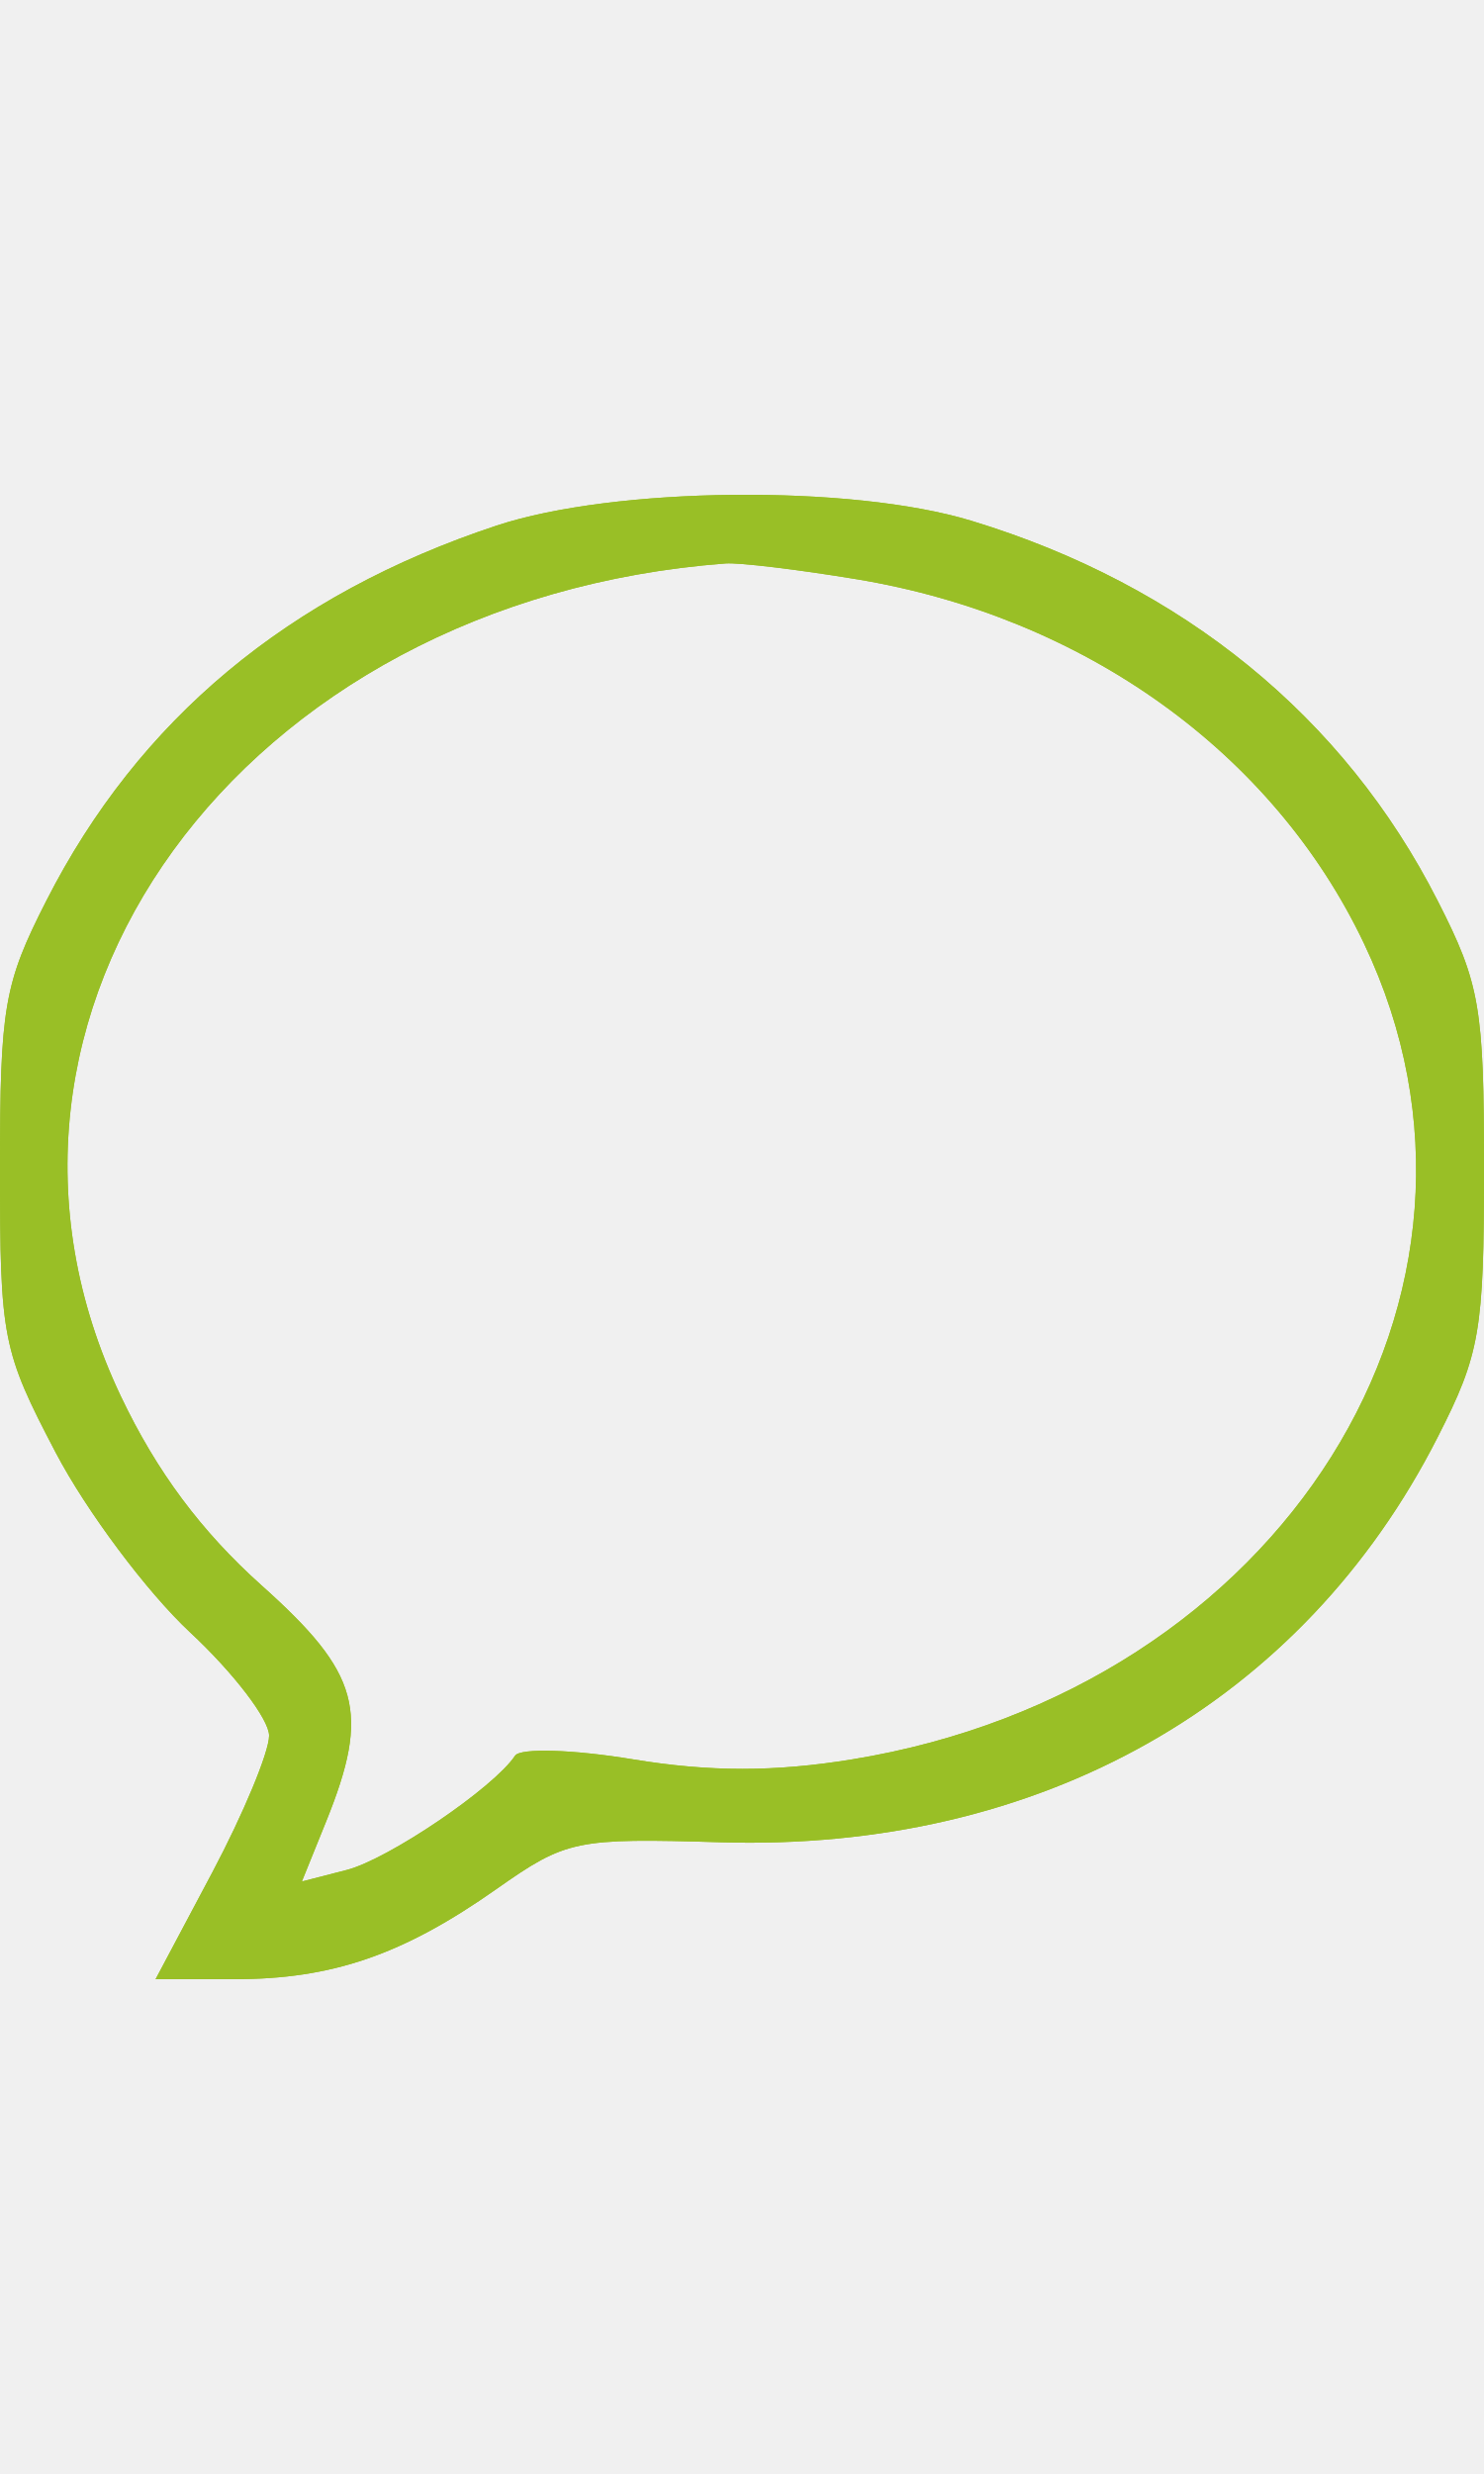
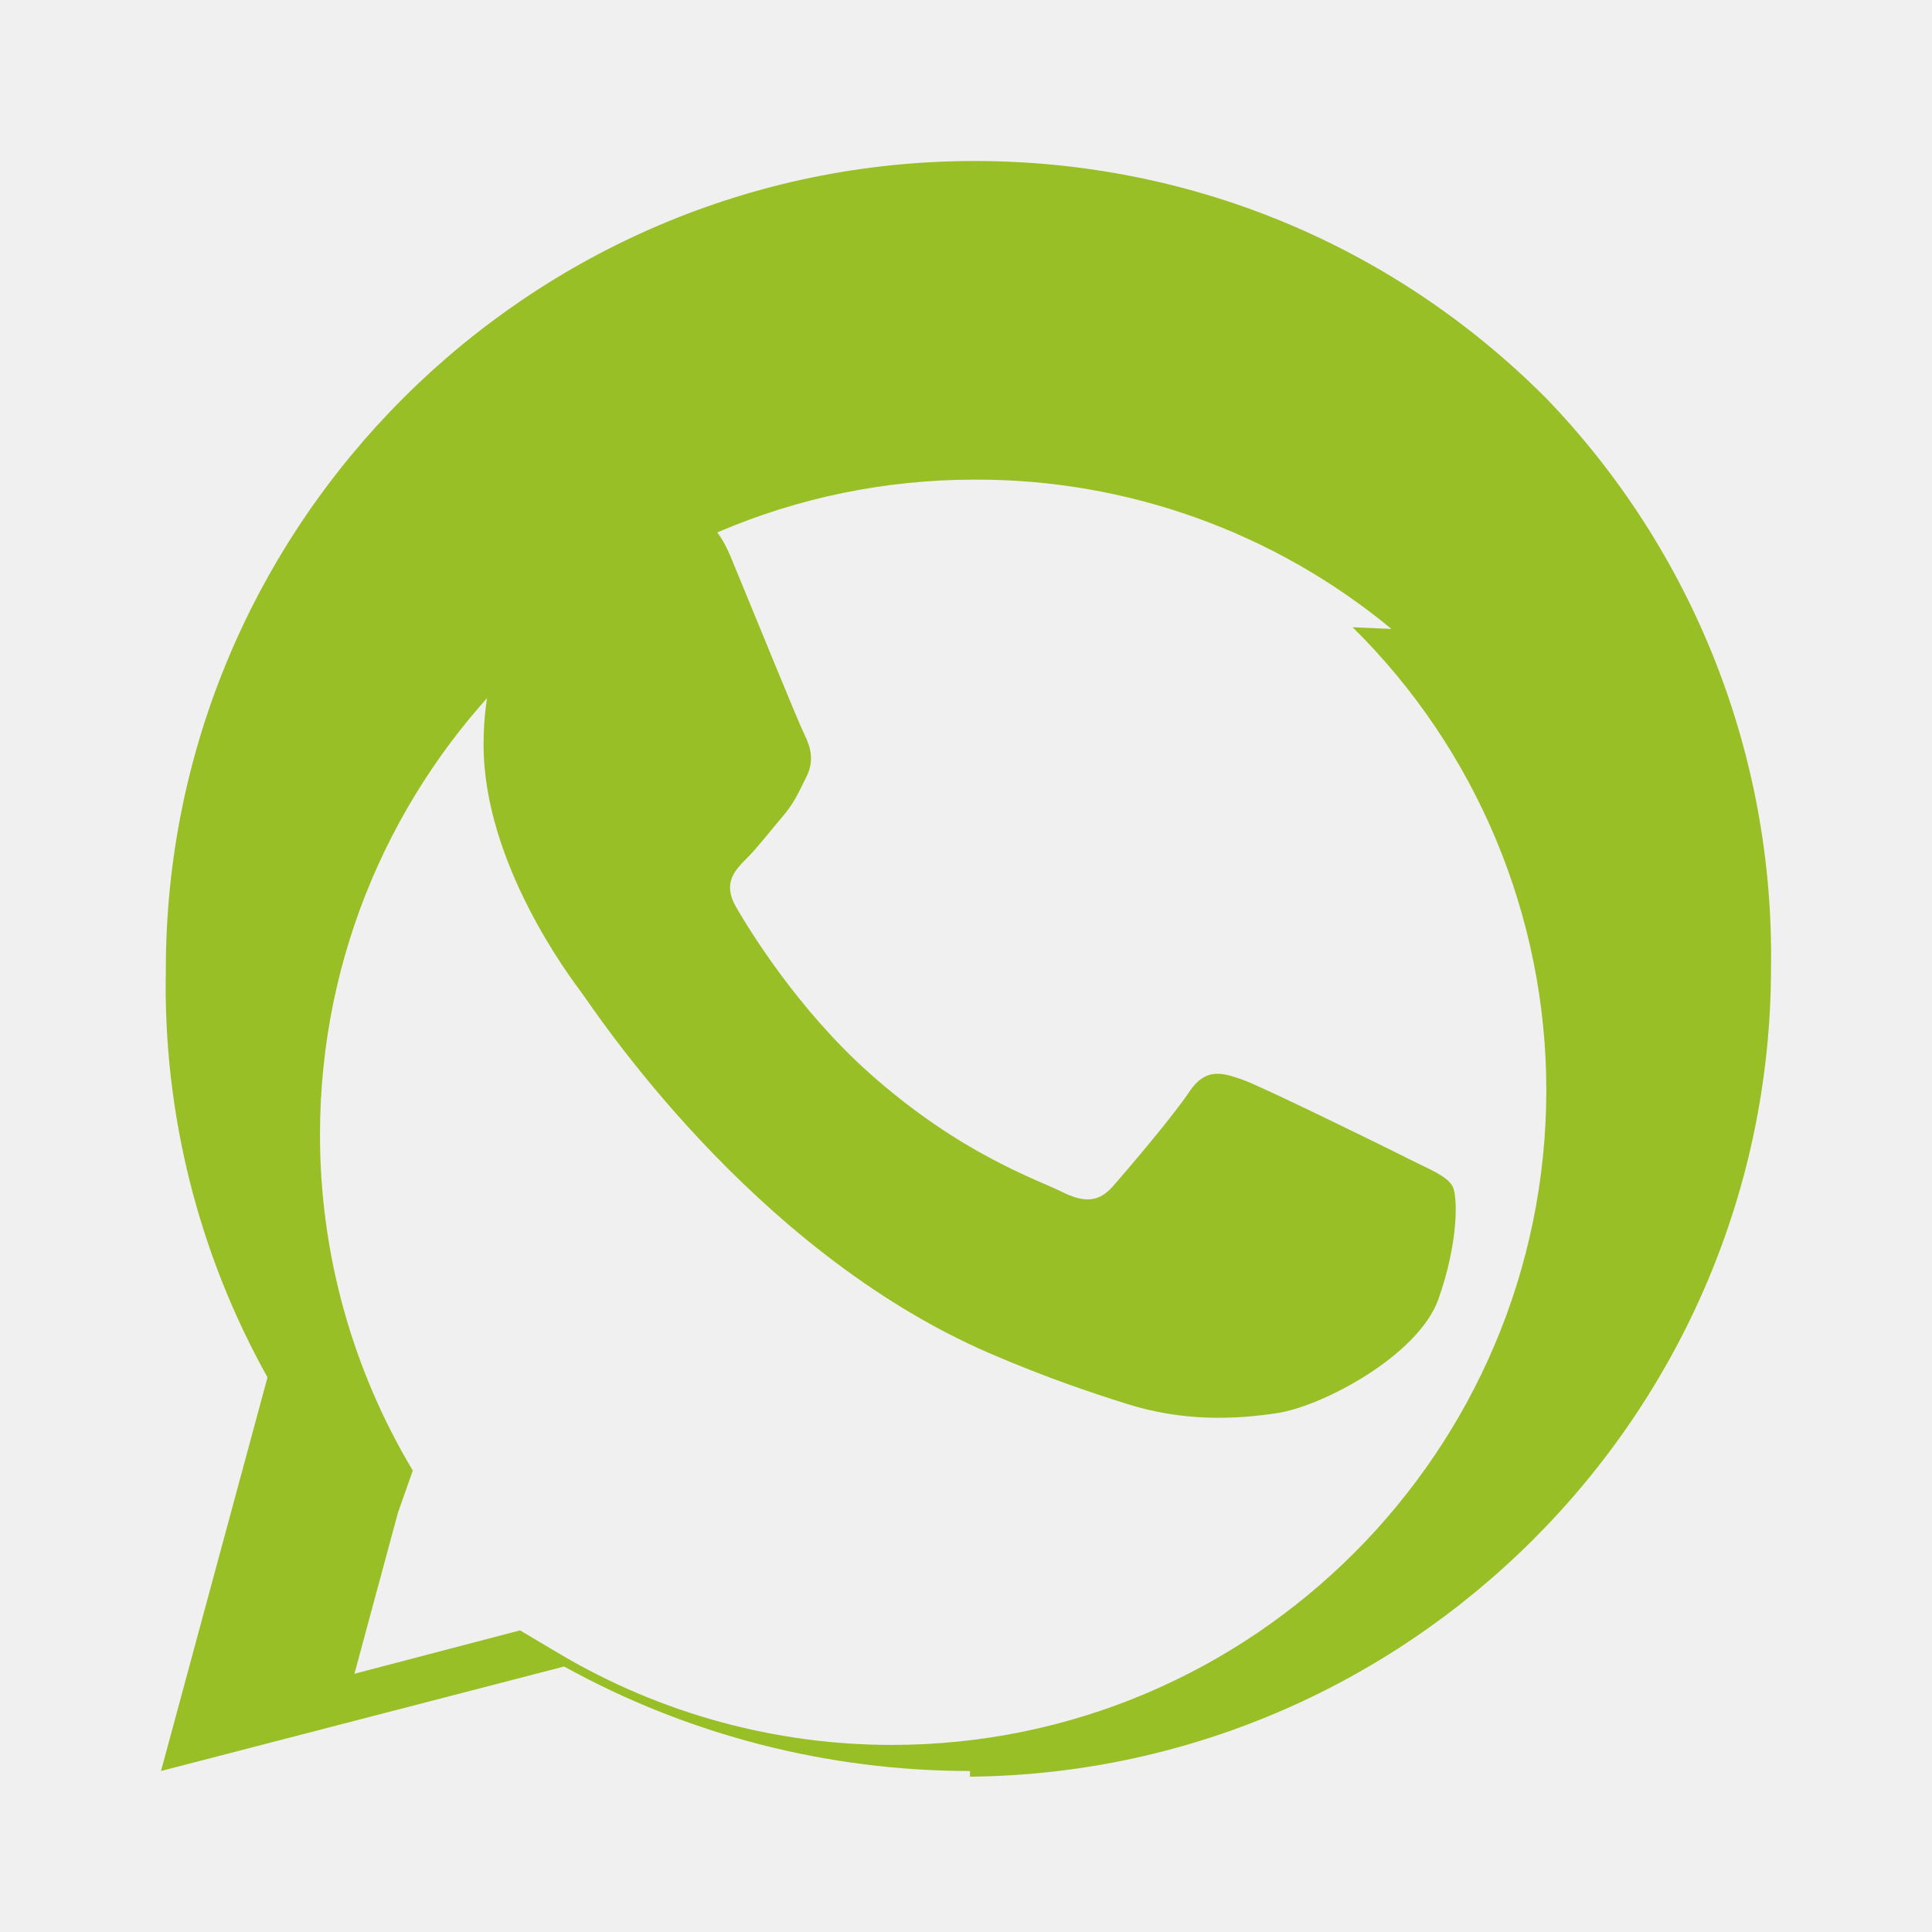
- <svg xmlns="http://www.w3.org/2000/svg" preserveAspectRatio="none" overflow="visible" style="display: block;" width="12" height="20" viewBox="0 0 12 20" fill="none">
-   <g id="Speech Bubble_SVG">
-     <g id="Vector">
-       <mask id="path-1-inside-1_0_14" fill="white">
-         <path fill-rule="evenodd" clip-rule="evenodd" d="M4.015 4.249C2.333 4.806 1.12 5.817 0.374 7.283C0.032 7.954 0 8.141 0 9.45C0 10.823 0.019 10.919 0.451 11.744C0.7 12.218 1.189 12.872 1.539 13.198C1.889 13.524 2.176 13.899 2.176 14.031C2.176 14.163 1.969 14.661 1.717 15.136L1.258 16H1.895C2.687 16 3.259 15.803 4.016 15.27C4.579 14.874 4.655 14.858 5.825 14.893C8.407 14.971 10.53 13.772 11.626 11.617C11.968 10.946 12 10.76 12 9.45C12 8.141 11.968 7.954 11.626 7.283C10.869 5.794 9.561 4.728 7.855 4.21C6.883 3.914 4.967 3.934 4.015 4.249ZM6.923 4.682C8.766 4.986 10.295 6.082 11.03 7.628C12.375 10.454 10.364 13.658 6.89 14.223C6.262 14.325 5.742 14.325 5.121 14.223C4.638 14.143 4.208 14.129 4.165 14.193C3.992 14.453 3.141 15.03 2.803 15.117L2.441 15.21L2.638 14.723C2.995 13.838 2.91 13.527 2.118 12.819C1.627 12.38 1.267 11.896 0.978 11.289C-0.491 8.203 1.943 4.851 5.868 4.555C5.977 4.547 6.452 4.604 6.923 4.682Z" />
-       </mask>
-       <path fill-rule="evenodd" clip-rule="evenodd" d="M4.015 4.249C2.333 4.806 1.12 5.817 0.374 7.283C0.032 7.954 0 8.141 0 9.45C0 10.823 0.019 10.919 0.451 11.744C0.7 12.218 1.189 12.872 1.539 13.198C1.889 13.524 2.176 13.899 2.176 14.031C2.176 14.163 1.969 14.661 1.717 15.136L1.258 16H1.895C2.687 16 3.259 15.803 4.016 15.27C4.579 14.874 4.655 14.858 5.825 14.893C8.407 14.971 10.53 13.772 11.626 11.617C11.968 10.946 12 10.76 12 9.45C12 8.141 11.968 7.954 11.626 7.283C10.869 5.794 9.561 4.728 7.855 4.21C6.883 3.914 4.967 3.934 4.015 4.249ZM6.923 4.682C8.766 4.986 10.295 6.082 11.03 7.628C12.375 10.454 10.364 13.658 6.89 14.223C6.262 14.325 5.742 14.325 5.121 14.223C4.638 14.143 4.208 14.129 4.165 14.193C3.992 14.453 3.141 15.03 2.803 15.117L2.441 15.21L2.638 14.723C2.995 13.838 2.91 13.527 2.118 12.819C1.627 12.38 1.267 11.896 0.978 11.289C-0.491 8.203 1.943 4.851 5.868 4.555C5.977 4.547 6.452 4.604 6.923 4.682Z" fill="#99BF26" />
-       <path d="M4.015 4.249L0.871 -5.244L0.871 -5.244L4.015 4.249ZM0.374 7.283L-8.539 2.748L-8.539 2.749L0.374 7.283ZM0.451 11.744L9.31 7.104L9.309 7.103L0.451 11.744ZM1.717 15.136L-7.114 10.444L-7.115 10.445L1.717 15.136ZM1.258 16L-7.574 11.309L-15.377 26H1.258V16ZM4.016 15.27L-1.74 7.093L-1.74 7.093L4.016 15.27ZM5.825 14.893L6.126 4.898L6.126 4.898L5.825 14.893ZM11.626 11.617L20.539 16.153L20.539 16.152L11.626 11.617ZM11.626 7.283L20.539 2.749L20.539 2.748L11.626 7.283ZM7.855 4.21L10.763 -5.358L10.762 -5.358L7.855 4.21ZM6.923 4.682L8.551 -5.185L8.551 -5.185L6.923 4.682ZM11.03 7.628L2 11.924L2 11.924L11.03 7.628ZM6.89 14.223L8.495 24.093L8.497 24.093L6.89 14.223ZM5.121 14.223L6.753 4.357L6.751 4.356L5.121 14.223ZM4.165 14.193L12.477 19.753L12.479 19.75L4.165 14.193ZM2.803 15.117L0.302 5.435L0.301 5.435L2.803 15.117ZM2.441 15.21L-6.832 11.468L-14.252 29.853L4.943 24.892L2.441 15.21ZM2.638 14.723L-6.634 10.978L-6.635 10.98L2.638 14.723ZM2.118 12.819L-4.545 20.276L-4.545 20.276L2.118 12.819ZM0.978 11.289L10.008 6.993L10.008 6.992L0.978 11.289ZM5.868 4.555L5.118 -5.417L5.116 -5.417L5.868 4.555ZM4.015 4.249L0.871 -5.244C-3.098 -3.929 -6.5 -1.259 -8.539 2.748L0.374 7.283L9.286 11.818C9.07 12.243 8.722 12.71 8.244 13.108C7.778 13.497 7.363 13.675 7.159 13.742L4.015 4.249ZM0.374 7.283L-8.539 2.749C-8.829 3.318 -9.483 4.616 -9.796 6.428C-10.02 7.727 -10 9.007 -10 9.45H0H10C10 9.127 10.003 9.044 10.003 9.047C10.002 9.061 9.991 9.374 9.913 9.827C9.823 10.353 9.678 10.861 9.501 11.319C9.36 11.686 9.233 11.922 9.287 11.817L0.374 7.283ZM0 9.45H-10C-10 9.789 -10.037 11.266 -9.748 12.733C-9.372 14.645 -8.57 16.072 -8.406 16.386L0.451 11.744L9.309 7.103C9.185 6.866 9.281 7.036 9.395 7.303C9.562 7.694 9.75 8.232 9.875 8.872C9.985 9.431 10 9.833 10.002 9.875C10.002 9.89 10 9.824 10 9.45H0ZM0.451 11.744L-8.407 16.385C-7.694 17.745 -6.542 19.338 -5.272 20.52L1.539 13.198L8.351 5.876C8.605 6.113 8.763 6.293 8.821 6.36C8.892 6.442 8.937 6.5 8.963 6.534C8.989 6.57 9.023 6.617 9.067 6.684C9.104 6.742 9.194 6.884 9.31 7.104L0.451 11.744ZM1.539 13.198L-5.272 20.52C-5.46 20.344 -5.691 20.106 -5.957 19.758C-6.079 19.598 -6.349 19.233 -6.64 18.704C-6.785 18.439 -7.022 17.979 -7.242 17.369C-7.425 16.861 -7.824 15.647 -7.824 14.031H2.176H12.176C12.176 11.246 10.982 9.244 10.891 9.078C10.536 8.43 10.172 7.926 9.935 7.615C9.438 6.966 8.889 6.377 8.351 5.876L1.539 13.198ZM2.176 14.031H-7.824C-7.824 13.428 -7.768 12.943 -7.726 12.647C-7.681 12.332 -7.629 12.074 -7.588 11.894C-7.509 11.544 -7.427 11.277 -7.382 11.138C-7.292 10.856 -7.215 10.669 -7.194 10.618C-7.144 10.499 -7.121 10.456 -7.114 10.444L1.717 15.136L10.548 19.828C10.807 19.34 11.06 18.812 11.276 18.291C11.38 18.04 11.525 17.674 11.662 17.247C11.667 17.23 12.176 15.81 12.176 14.031H2.176ZM1.717 15.136L-7.115 10.445L-7.574 11.309L1.258 16L10.089 20.691L10.548 19.827L1.717 15.136ZM1.258 16V26H1.895V16V6H1.258V16ZM1.895 16V26C5.079 26 7.624 24.96 9.772 23.448L4.016 15.27L-1.74 7.093C-1.634 7.018 -1.117 6.665 -0.285 6.379C0.612 6.07 1.4 6 1.895 6V16ZM4.016 15.27L9.772 23.448C9.951 23.322 9.614 23.572 9.135 23.832C8.472 24.191 7.659 24.517 6.732 24.71C5.952 24.872 5.37 24.879 5.279 24.881C5.196 24.882 5.194 24.879 5.524 24.889L5.825 14.893L6.126 4.898C6.027 4.895 4.319 4.783 2.654 5.13C0.167 5.648 -1.516 6.935 -1.74 7.093L4.016 15.27ZM5.825 14.893L5.524 24.889C11.639 25.073 17.539 22.047 20.539 16.153L11.626 11.617L2.714 7.082C3.033 6.454 3.596 5.819 4.365 5.385C5.114 4.962 5.773 4.887 6.126 4.898L5.825 14.893ZM11.626 11.617L20.539 16.152C20.829 15.583 21.483 14.285 21.796 12.473C22.02 11.174 22 9.893 22 9.45H12H2C2 9.774 1.997 9.857 1.997 9.853C1.998 9.839 2.009 9.526 2.087 9.074C2.177 8.547 2.322 8.039 2.499 7.581C2.64 7.215 2.767 6.978 2.713 7.083L11.626 11.617ZM12 9.45H22C22 9.007 22.02 7.727 21.796 6.428C21.483 4.616 20.829 3.318 20.539 2.749L11.626 7.283L2.713 11.817C2.767 11.922 2.64 11.686 2.499 11.319C2.322 10.861 2.177 10.353 2.087 9.827C2.009 9.374 1.998 9.061 1.997 9.047C1.997 9.044 2 9.127 2 9.45H12ZM11.626 7.283L20.539 2.748C18.458 -1.341 14.877 -4.108 10.763 -5.358L7.855 4.21L4.947 13.778C4.647 13.686 4.223 13.496 3.779 13.134C3.329 12.768 2.964 12.309 2.714 11.818L11.626 7.283ZM7.855 4.21L10.762 -5.358C8.873 -5.932 6.992 -6.011 5.825 -5.999C4.667 -5.987 2.768 -5.872 0.871 -5.244L4.015 4.249L7.158 13.742C6.57 13.937 6.18 13.984 6.134 13.99C6.035 14.002 6.007 14 6.03 14C6.053 14 6.028 14.002 5.935 13.992C5.892 13.988 5.518 13.951 4.948 13.778L7.855 4.21ZM6.923 4.682L5.295 14.548C4.254 14.376 2.816 13.638 2 11.924L11.03 7.628L20.061 3.332C17.774 -1.474 13.279 -4.405 8.551 -5.185L6.923 4.682ZM11.03 7.628L2 11.924C1.089 10.009 1.393 7.897 2.298 6.456C3.148 5.102 4.36 4.503 5.284 4.353L6.89 14.223L8.497 24.093C16.79 22.743 24.988 13.689 20.061 3.332L11.03 7.628ZM6.89 14.223L5.285 4.353C5.416 4.331 5.672 4.3 6.005 4.3C6.339 4.3 6.603 4.332 6.753 4.357L5.121 14.223L3.49 24.088C5.197 24.371 6.81 24.367 8.495 24.093L6.89 14.223ZM5.121 14.223L6.751 4.356C6.18 4.262 5.5 4.181 4.787 4.159C4.475 4.149 3.84 4.139 3.074 4.231C2.72 4.273 1.959 4.38 1.045 4.683C0.596 4.832 -2.194 5.713 -4.148 8.636L4.165 14.193L12.479 19.75C11.408 21.353 10.125 22.273 9.343 22.745C8.527 23.237 7.803 23.513 7.352 23.663C6.473 23.955 5.756 24.052 5.455 24.088C4.798 24.167 4.308 24.154 4.169 24.149C3.803 24.138 3.579 24.103 3.492 24.089L5.121 14.223ZM4.165 14.193L-4.146 8.633C-3.664 7.912 -3.2 7.434 -3.023 7.255C-2.797 7.028 -2.611 6.867 -2.507 6.779C-2.299 6.604 -2.147 6.498 -2.067 6.444C-1.985 6.388 -1.843 6.295 -1.629 6.18C-1.52 6.121 -1.332 6.022 -1.078 5.911C-0.867 5.818 -0.374 5.609 0.302 5.435L2.803 15.117L5.304 24.799C6.612 24.461 7.604 23.924 7.897 23.765C8.371 23.509 8.8 23.239 9.159 22.996C9.515 22.754 9.933 22.449 10.36 22.091C10.565 21.918 11.594 21.073 12.477 19.753L4.165 14.193ZM2.803 15.117L0.301 5.435L-0.061 5.529L2.441 15.21L4.943 24.892L5.305 24.799L2.803 15.117ZM2.441 15.21L11.714 18.953L11.911 18.465L2.638 14.723L-6.635 10.98L-6.832 11.468L2.441 15.21ZM2.638 14.723L11.911 18.467C12.159 17.853 13.475 14.799 12.455 11.068C11.522 7.654 9.128 5.672 8.78 5.361L2.118 12.819L-4.545 20.276C-4.545 20.275 -4.561 20.261 -4.588 20.236C-4.614 20.211 -4.658 20.17 -4.713 20.114C-4.817 20.009 -5.007 19.811 -5.231 19.53C-5.69 18.955 -6.415 17.884 -6.837 16.341C-7.274 14.742 -7.196 13.336 -7.02 12.367C-6.87 11.536 -6.637 10.985 -6.634 10.978L2.638 14.723ZM2.118 12.819L8.78 5.361C9.002 5.559 9.25 5.82 9.49 6.141C9.728 6.461 9.896 6.759 10.008 6.993L0.978 11.289L-8.053 15.585C-7.206 17.365 -6.05 18.931 -4.545 20.276L2.118 12.819ZM0.978 11.289L10.008 6.992C10.964 9.003 10.563 11.277 9.492 12.752C8.522 14.086 7.307 14.475 6.62 14.527L5.868 4.555L5.116 -5.417C0.505 -5.069 -3.89 -2.857 -6.691 0.999C-9.593 4.996 -10.477 10.489 -8.052 15.585L0.978 11.289ZM5.868 4.555L6.619 14.527C6.3 14.551 6.047 14.554 5.906 14.554C5.752 14.554 5.627 14.551 5.544 14.547C5.382 14.541 5.262 14.532 5.21 14.528C5.102 14.519 5.047 14.512 5.067 14.515C5.098 14.518 5.189 14.531 5.295 14.548L6.923 4.682L8.551 -5.185C8.186 -5.245 7.803 -5.301 7.452 -5.343C7.281 -5.363 7.058 -5.388 6.816 -5.407C6.813 -5.408 6.028 -5.485 5.118 -5.417L5.868 4.555Z" fill="#99BF26" mask="url(#path-1-inside-1_0_14)" />
-     </g>
-   </g>
+ <svg xmlns="http://www.w3.org/2000/svg" preserveAspectRatio="none" overflow="visible" style="display: block;" width="12" height="12" viewBox="0 0 24 24" fill="none">
+   <path d="M17.472 14.382c-.297-.149-1.758-.867-2.03-.967-.273-.099-.471-.148-.67.15-.197.297-.767.966-.94 1.164-.173.199-.347.223-.644.075-.297-.15-1.255-.463-2.39-1.475-.883-.788-1.48-1.761-1.653-2.059-.173-.297-.018-.458.13-.606.134-.133.298-.347.446-.52.149-.174.198-.298.298-.497.099-.198.05-.371-.025-.52-.075-.149-.669-1.612-.916-2.207-.242-.579-.487-.5-.669-.51-.173-.008-.371-.01-.57-.01-.198 0-.52.074-.792.372-.272.297-1.04 1.016-1.04 2.479 0 1.462 1.065 2.875 1.213 3.074.149.198 2.095 3.2 5.076 4.487.71.306 1.263.489 1.694.625.712.227 1.36.195 1.871.118.571-.085 1.758-.719 2.006-1.413.248-.694.248-1.289.173-1.413-.074-.124-.272-.198-.57-.347z" fill="#99BF26" />
+   <path fill-rule="evenodd" clip-rule="evenodd" d="M12.05 22h-.006c-1.769-.001-3.502-.45-5.036-1.298L2 22l1.323-4.89A9.965 9.965 0 0 1 2.06 12.05C2.057 6.507 6.577 2 12.108 2c2.68.001 5.198 1.043 7.092 2.94A9.97 9.97 0 0 1 22 12.021c-.003 5.543-4.523 10.05-10.049 10.05h.098zm5.235-14.187a8.078 8.078 0 0 0-5.176-1.855c-4.484 0-8.132 3.65-8.134 8.135a8.113 8.113 0 0 0 1.153 4.175l-.183.518-.542 2.006 2.057-.539.5.297a8.098 8.098 0 0 0 4.115 1.126h.003c4.481 0 8.129-3.65 8.131-8.135a8.083 8.083 0 0 0-2.406-5.749z" fill="#99BF26" />
</svg>
